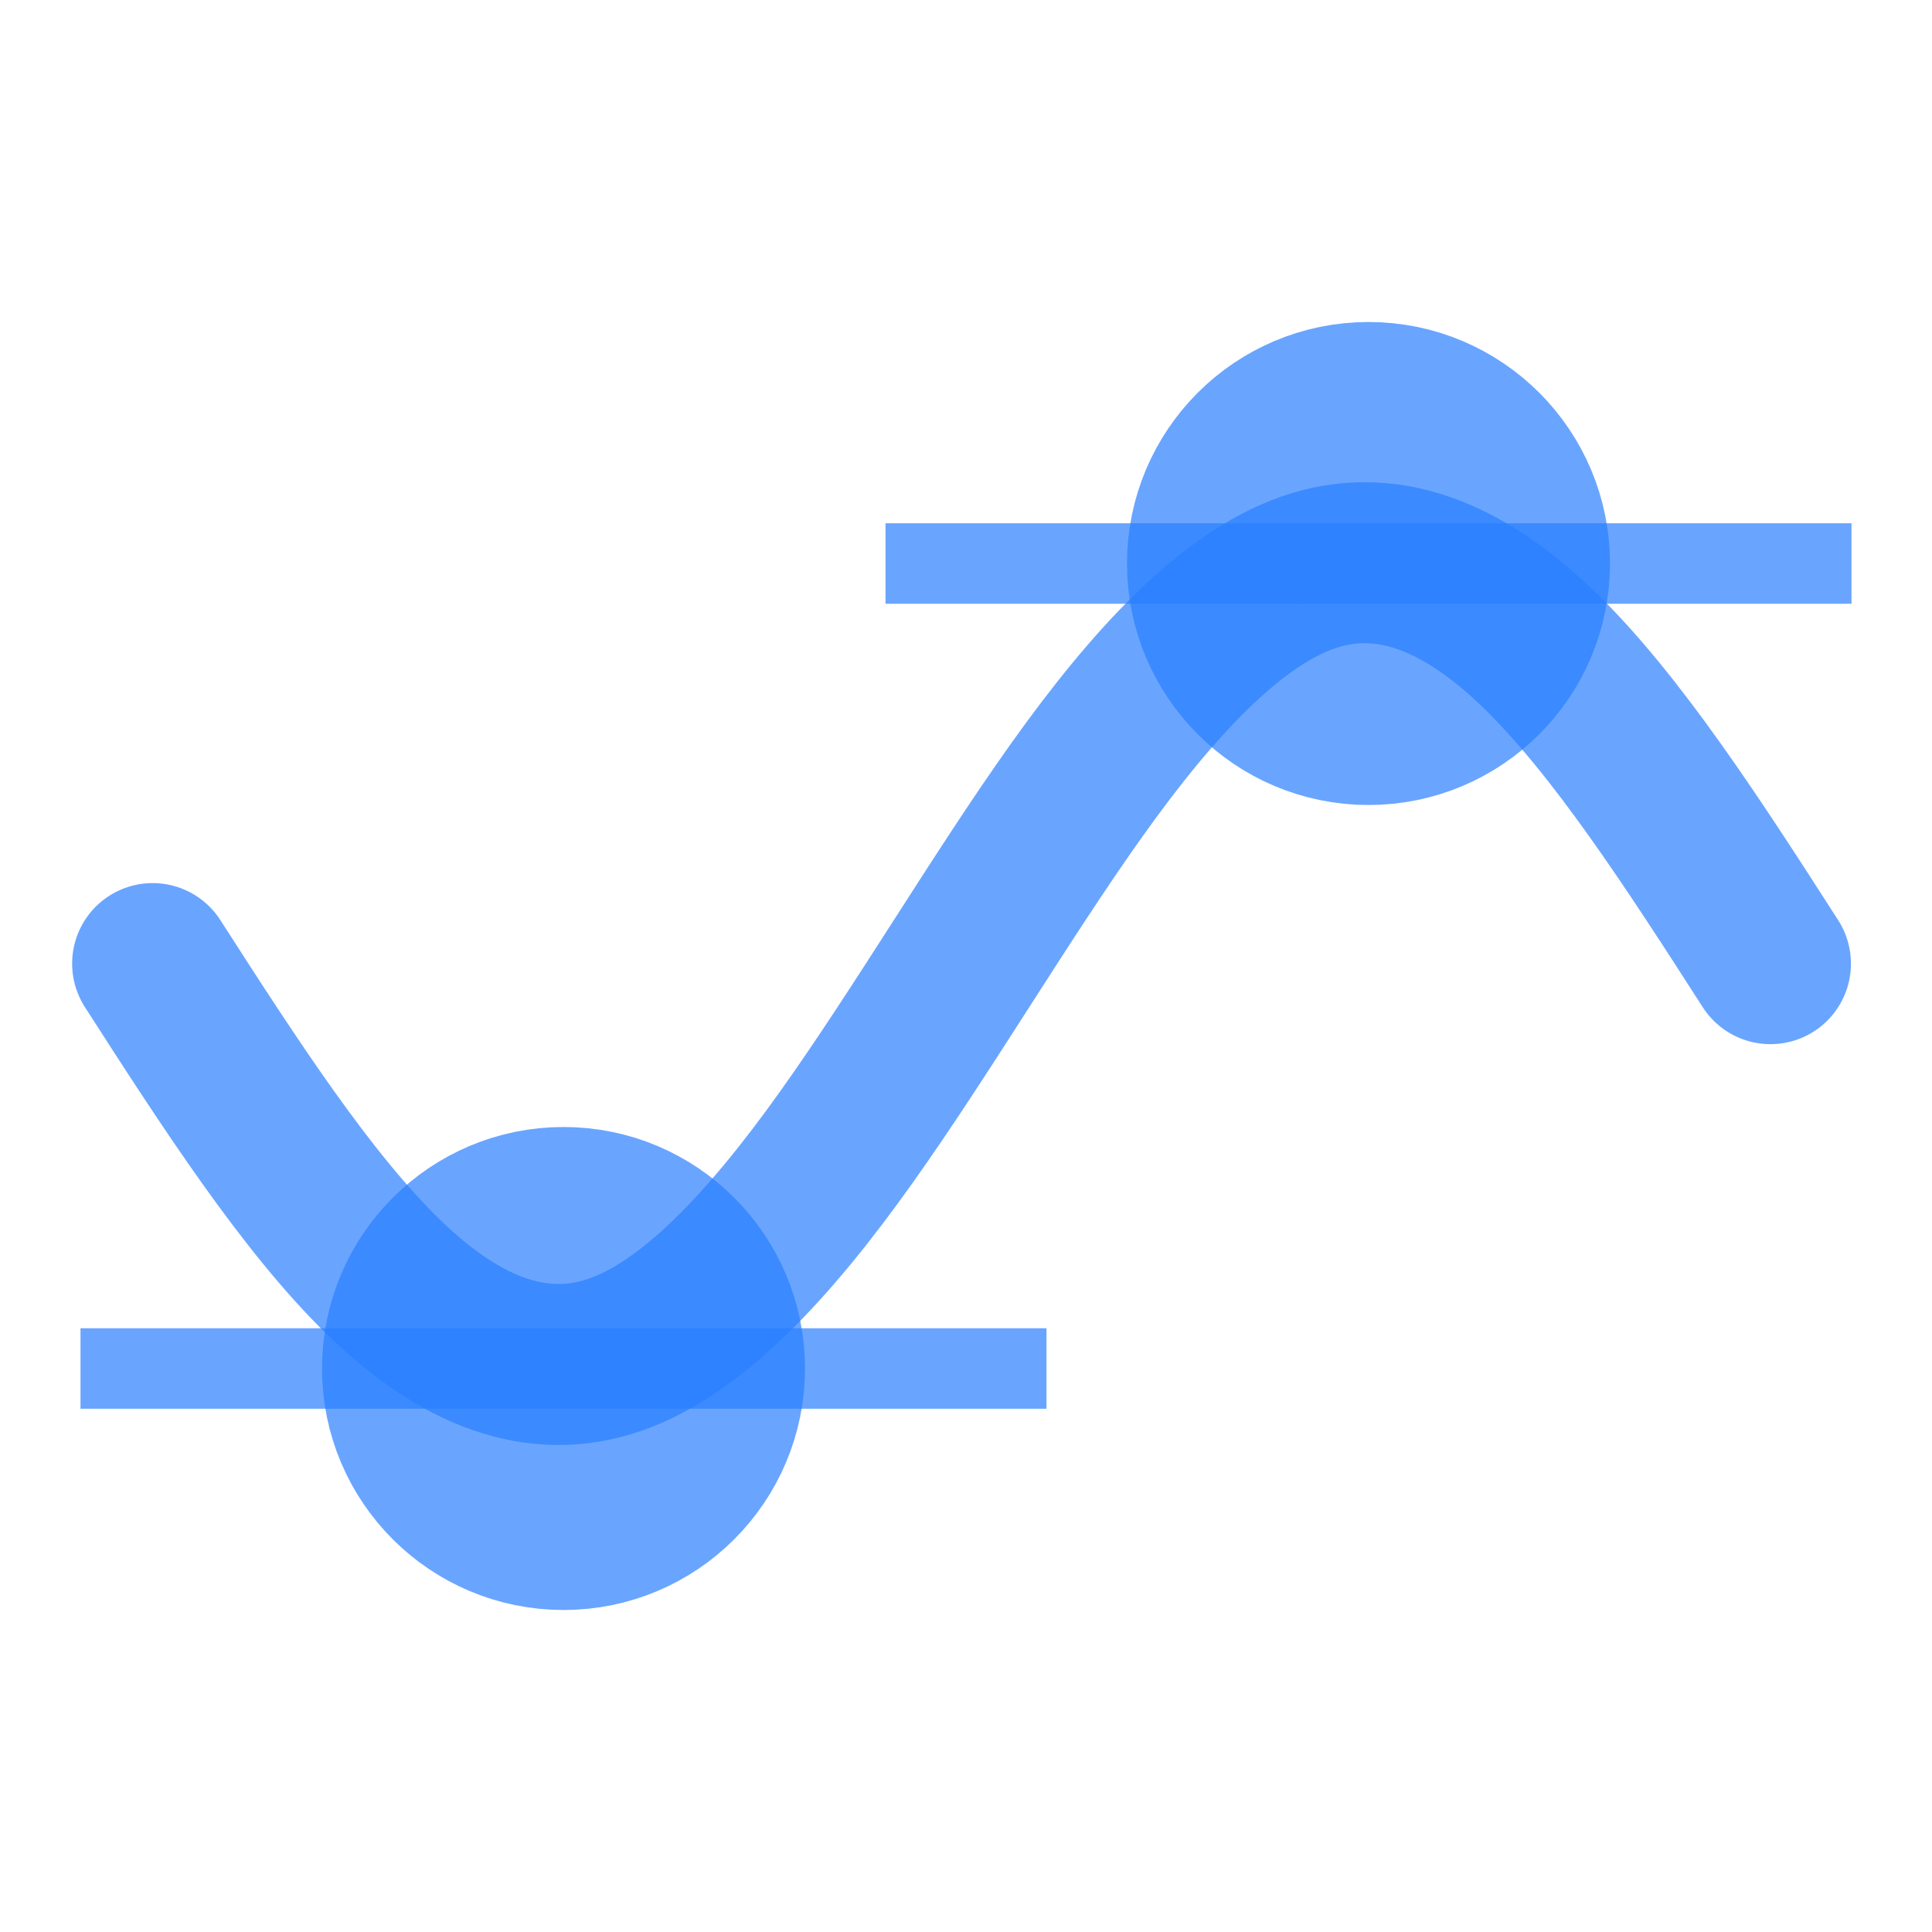
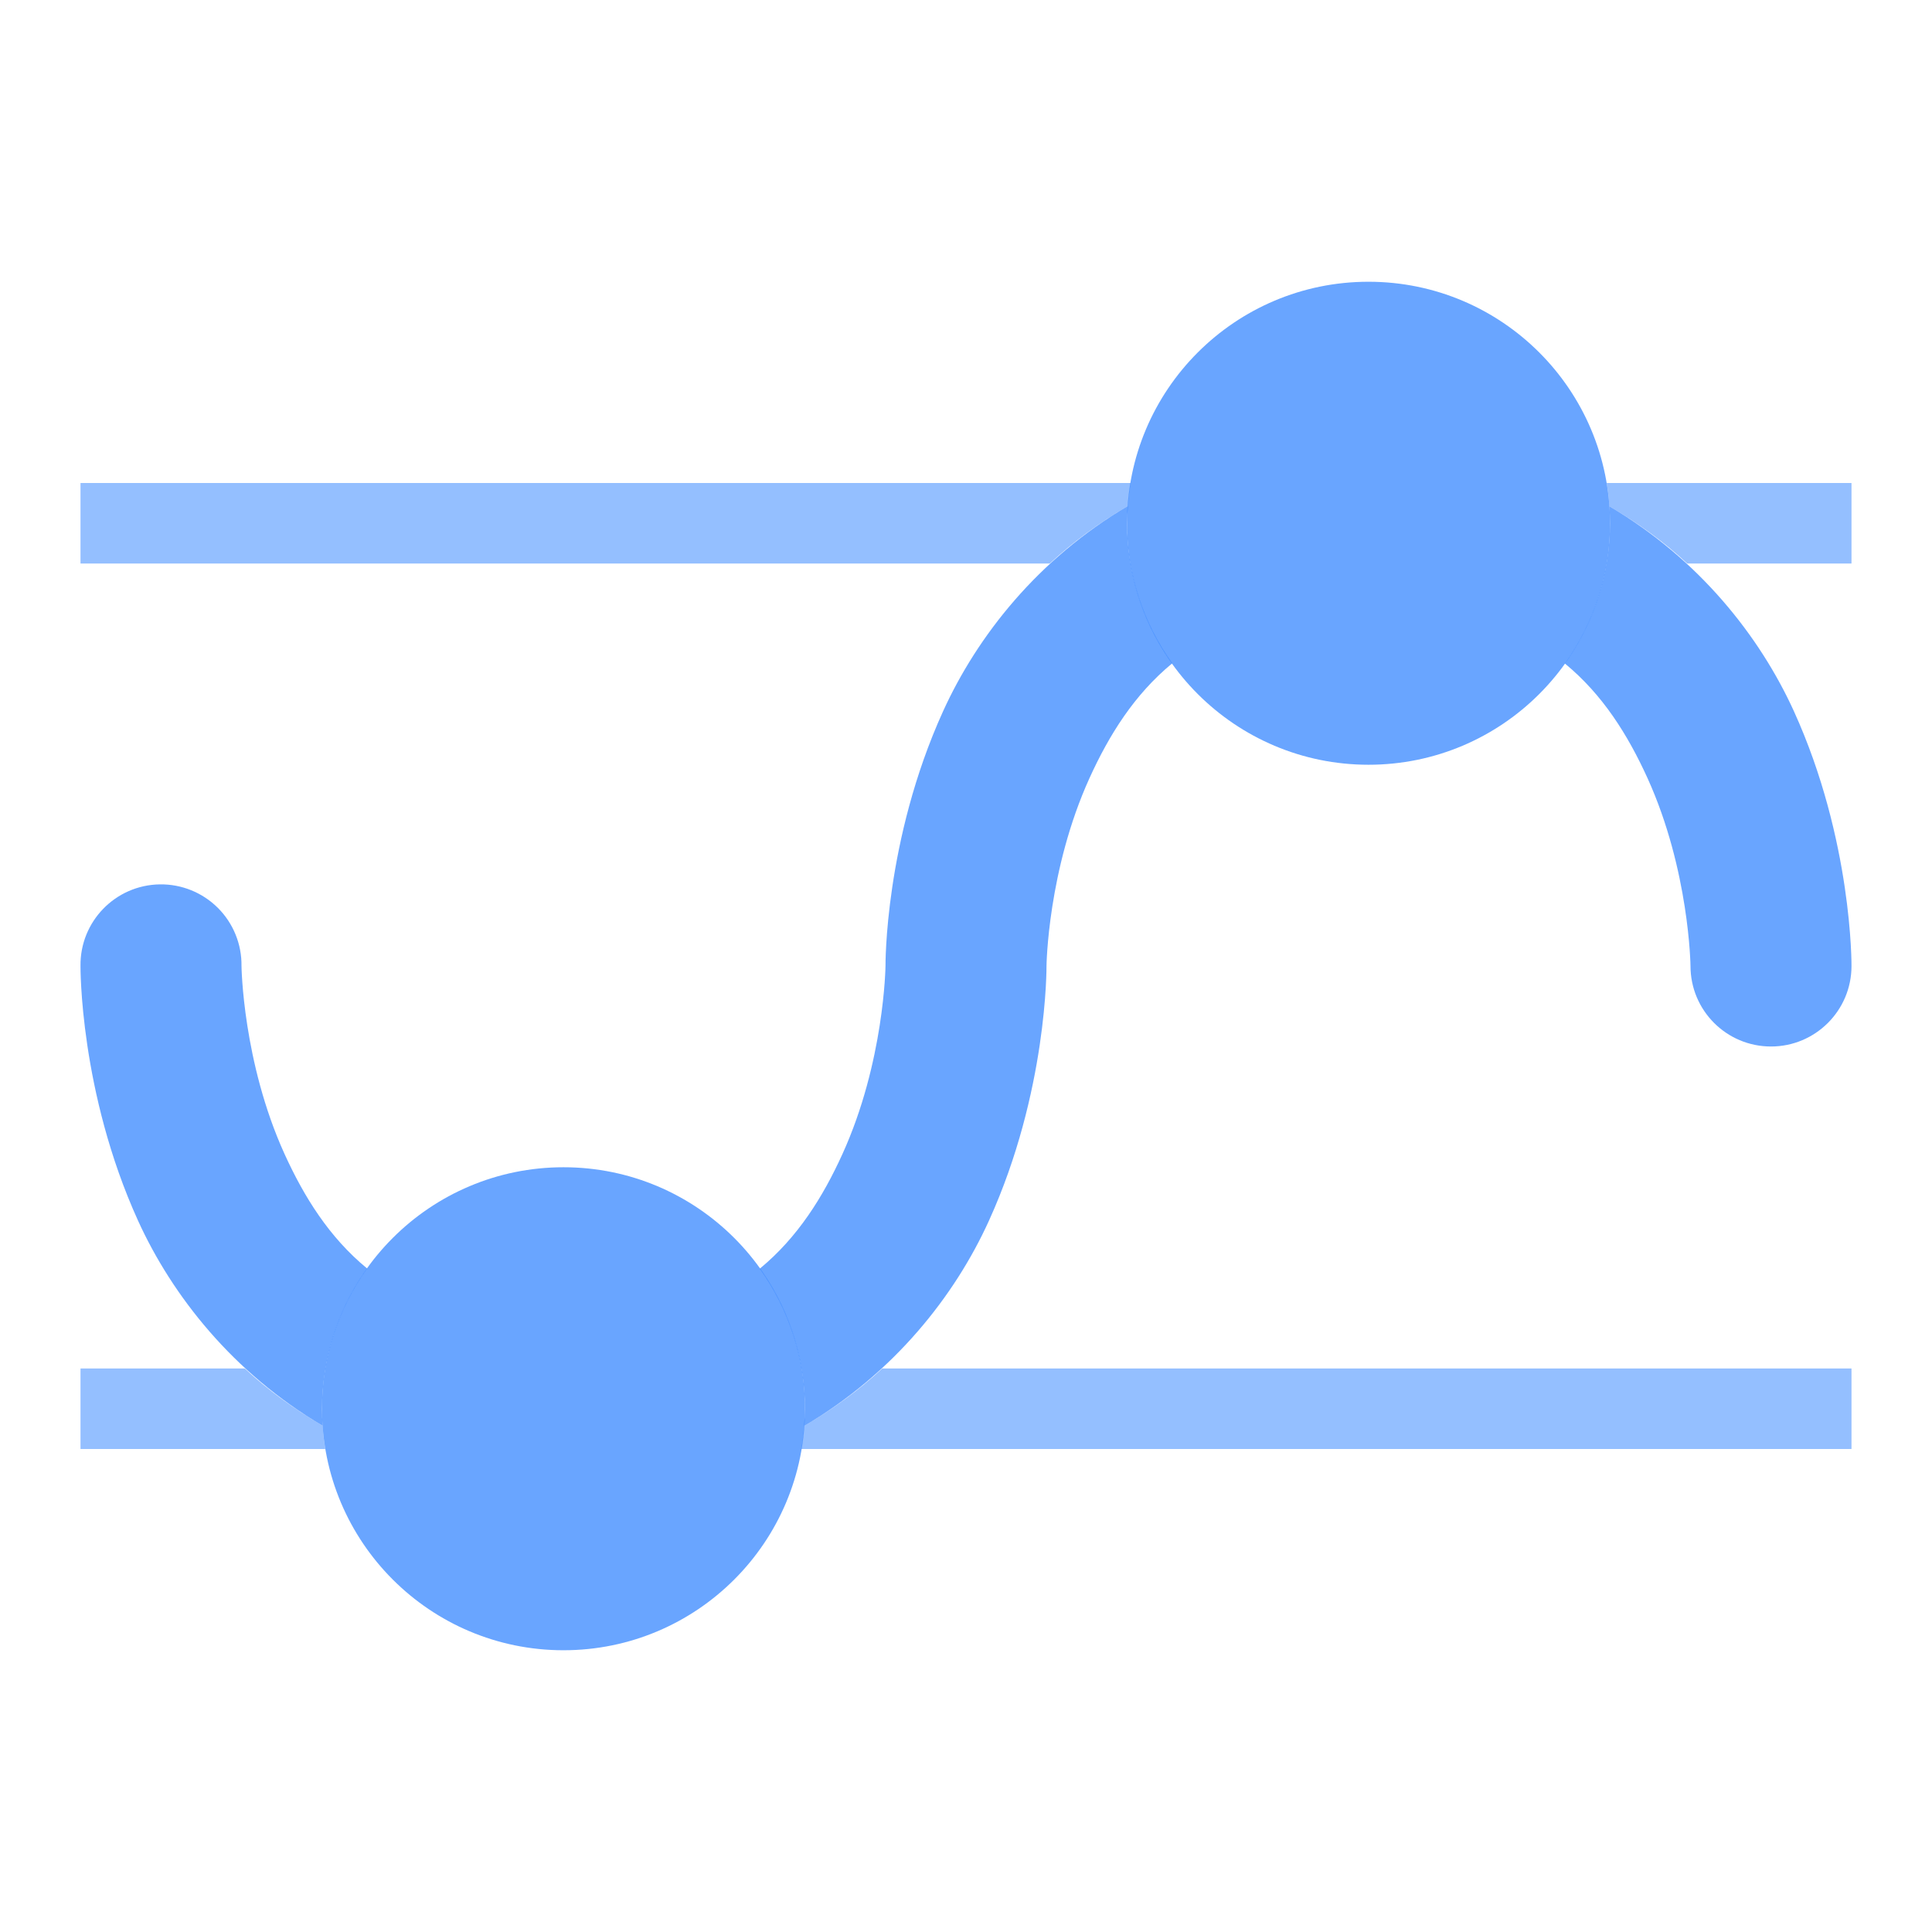
<svg xmlns="http://www.w3.org/2000/svg" width="24px" height="24px" viewBox="0 0 24 24" version="1.1" id="SVGRoot">
  <defs id="defs815" />
  <g id="layer1">
-     <path id="path15207" title="sin(x)" d="m 1.896,11.97 c 0.957,1.491 1.914,2.967 2.871,3.897 0.957,0.93 1.914,1.294 2.871,0.963 0.957,-0.331 1.914,-1.353 2.871,-2.697 0.957,-1.343 1.914,-2.981 2.871,-4.325 0.957,-1.344 1.914,-2.364 2.871,-2.697 0.957,-0.333 1.914,0.033 2.871,0.963 0.957,0.929 1.914,2.406 2.871,3.897" style="opacity:0.7;fill:none;fill-opacity:1;stroke:#2a7fff;stroke-width:2;stroke-linecap:round;stroke-linejoin:miter;stroke-miterlimit:4;stroke-dasharray:none;stroke-opacity:1;paint-order:normal" />
-     <circle style="opacity:0.7;fill:#2a7fff;fill-opacity:1;stroke:#2a7fff;stroke-width:2;stroke-linecap:butt;stroke-linejoin:miter;stroke-miterlimit:4;stroke-dasharray:none;stroke-opacity:1;paint-order:normal" id="path4884" cx="17" cy="7" r="2" />
-     <circle r="2" cy="17" cx="7" id="circle15251" style="opacity:0.7;fill:#2a7fff;fill-opacity:1;stroke:#2a7fff;stroke-width:2;stroke-linecap:butt;stroke-linejoin:miter;stroke-miterlimit:4;stroke-dasharray:none;stroke-opacity:1;paint-order:normal" />
-     <path style="opacity:0.7;fill:none;fill-rule:evenodd;stroke:#2a7fff;stroke-width:1px;stroke-linecap:butt;stroke-linejoin:miter;stroke-opacity:1" d="M 23,7 H 11" id="path15253" />
-     <path id="path15255" d="M 13,17 H 1" style="opacity:0.7;fill:none;fill-rule:evenodd;stroke:#2a7fff;stroke-width:1px;stroke-linecap:butt;stroke-linejoin:miter;stroke-opacity:1" />
+     <path style="color:#000000;font-style:normal;font-variant:normal;font-weight:normal;font-stretch:normal;font-size:medium;line-height:normal;font-family:sans-serif;font-variant-ligatures:normal;font-variant-position:normal;font-variant-caps:normal;font-variant-numeric:normal;font-variant-alternates:normal;font-feature-settings:normal;text-indent:0;text-align:start;text-decoration:none;text-decoration-line:none;text-decoration-style:solid;text-decoration-color:#000000;letter-spacing:normal;word-spacing:normal;text-transform:none;writing-mode:lr-tb;direction:ltr;text-orientation:mixed;dominant-baseline:auto;baseline-shift:baseline;text-anchor:start;white-space:normal;shape-padding:0;clip-rule:nonzero;display:inline;overflow:visible;visibility:visible;opacity:0.7;isolation:auto;mix-blend-mode:normal;color-interpolation:sRGB;color-interpolation-filters:linearRGB;solid-color:#000000;solid-opacity:1;vector-effect:none;fill:#2a7fff;fill-opacity:1;fill-rule:nonzero;stroke:none;stroke-width:2;stroke-linecap:round;stroke-linejoin:miter;stroke-miterlimit:4;stroke-dasharray:none;stroke-dashoffset:0;stroke-opacity:1;paint-order:normal;color-rendering:auto;image-rendering:auto;shape-rendering:auto;text-rendering:auto;enable-background:accumulate" d="m -9.957,7.418 c -0.518,0.518 -0.999,1.135 -1.479,1.809 -0.997,1.4 -1.952,3.039 -2.869,4.326 -0.296,0.416 -0.588,0.767 -0.873,1.086 0.562,0.436 0.975,1.058 1.119,1.777 0.481,-0.498 0.933,-1.072 1.383,-1.703 0.997,-1.4 1.954,-3.038 2.871,-4.326 C -9.503,9.963 -9.206,9.606 -8.916,9.283 -9.469,8.817 -9.85,8.163 -9.957,7.418 Z M -4.051,7.5 c -0.124,0.724 -0.513,1.354 -1.061,1.805 0.705,0.824 1.482,1.987 2.264,3.205 a 1,1 0 1 0 1.682,-1.08 C -2.085,9.997 -3.009,8.557 -4.051,7.5 Z m -18.135,3.438 a 1,1 0 0 0 -0.76,1.572 c 0.951,1.482 1.904,2.982 2.99,4.047 0.111,-0.732 0.489,-1.373 1.033,-1.834 -0.726,-0.828 -1.531,-2.029 -2.342,-3.293 A 1,1 0 0 0 -22.186,10.938 Z" id="path15207" />
+     <circle style="opacity:0.7;fill:#2a7fff;fill-opacity:1;stroke:#2a7fff;stroke-width:2;stroke-linecap:butt;stroke-linejoin:miter;stroke-miterlimit:4;stroke-dasharray:none;stroke-opacity:1;paint-order:normal" id="path4884" cx="-7" cy="7" r="2" />
+     <circle r="2" cy="17" cx="-17" id="circle15251" style="opacity:0.7;fill:#2a7fff;fill-opacity:1;stroke:#2a7fff;stroke-width:2;stroke-linecap:butt;stroke-linejoin:miter;stroke-miterlimit:4;stroke-dasharray:none;stroke-opacity:1;paint-order:normal" />
+     <path style="color:#000000;font-style:normal;font-variant:normal;font-weight:normal;font-stretch:normal;font-size:medium;line-height:normal;font-family:sans-serif;font-variant-ligatures:normal;font-variant-position:normal;font-variant-caps:normal;font-variant-numeric:normal;font-variant-alternates:normal;font-feature-settings:normal;text-indent:0;text-align:start;text-decoration:none;text-decoration-line:none;text-decoration-style:solid;text-decoration-color:#000000;letter-spacing:normal;word-spacing:normal;text-transform:none;writing-mode:lr-tb;direction:ltr;text-orientation:mixed;dominant-baseline:auto;baseline-shift:baseline;text-anchor:start;white-space:normal;shape-padding:0;clip-rule:nonzero;display:inline;overflow:visible;visibility:visible;opacity:0.5;isolation:auto;mix-blend-mode:normal;color-interpolation:sRGB;color-interpolation-filters:linearRGB;solid-color:#000000;solid-opacity:1;vector-effect:none;fill:#2a7fff;fill-opacity:1;fill-rule:evenodd;stroke:none;stroke-width:1px;stroke-linecap:butt;stroke-linejoin:miter;stroke-miterlimit:4;stroke-dasharray:none;stroke-dashoffset:0;stroke-opacity:1;color-rendering:auto;image-rendering:auto;shape-rendering:auto;text-rendering:auto;enable-background:accumulate" d="m -23,6.5 v 1 H -9.949 C -9.977,7.337 -10,7.171 -10,7 -10,6.829 -9.977,6.663 -9.949,6.5 Z m 18.949,0 C -4.023,6.663 -4,6.829 -4,7 -4,7.171 -4.023,7.337 -4.051,7.5 H -1 v -1 z" id="path15253" />
+     <path style="color:#000000;font-style:normal;font-variant:normal;font-weight:normal;font-stretch:normal;font-size:medium;line-height:normal;font-family:sans-serif;font-variant-ligatures:normal;font-variant-position:normal;font-variant-caps:normal;font-variant-numeric:normal;font-variant-alternates:normal;font-feature-settings:normal;text-indent:0;text-align:start;text-decoration:none;text-decoration-line:none;text-decoration-style:solid;text-decoration-color:#000000;letter-spacing:normal;word-spacing:normal;text-transform:none;writing-mode:lr-tb;direction:ltr;text-orientation:mixed;dominant-baseline:auto;baseline-shift:baseline;text-anchor:start;white-space:normal;shape-padding:0;clip-rule:nonzero;display:inline;overflow:visible;visibility:visible;opacity:0.5;isolation:auto;mix-blend-mode:normal;color-interpolation:sRGB;color-interpolation-filters:linearRGB;solid-color:#000000;solid-opacity:1;vector-effect:none;fill:#2a7fff;fill-opacity:1;fill-rule:evenodd;stroke:none;stroke-width:1px;stroke-linecap:butt;stroke-linejoin:miter;stroke-miterlimit:4;stroke-dasharray:none;stroke-dashoffset:0;stroke-opacity:1;color-rendering:auto;image-rendering:auto;shape-rendering:auto;text-rendering:auto;enable-background:accumulate" d="m -23,16.5 v 1 h 3.051 C -19.977,17.337 -20,17.171 -20,17 c 0,-0.171 0.023,-0.337 0.051,-0.5 z m 8.949,0 C -14.023,16.663 -14,16.829 -14,17 c 0,0.171 -0.023,0.337 -0.051,0.5 H -1 v -1 z" id="path15255" />
+     <path style="opacity:0.7;fill:#2a7fff;fill-opacity:1;fill-rule:nonzero;stroke:none;stroke-width:2;stroke-linecap:butt;stroke-linejoin:miter;stroke-miterlimit:4;stroke-dasharray:none;stroke-dashoffset:2.003;stroke-opacity:1;paint-order:normal" d="m 10,17.5 a 3,3 0 0 1 -3,3 3,3 0 0 1 -3,-3 3,3 0 0 1 3,-3 3,3 0 0 1 3,3 z" id="path902" />
+     <path style="opacity:0.5;fill:#2a7fff;fill-opacity:1;fill-rule:nonzero;stroke:none;stroke-width:2;stroke-linecap:butt;stroke-linejoin:miter;stroke-miterlimit:4;stroke-dasharray:none;stroke-dashoffset:2.003;stroke-opacity:1;paint-order:normal" d="M 1 17 L 1 18 L 4.041 18 A 3 3 0 0 1 4.008 17.711 C 3.65 17.501 3.324 17.264 3.041 17 L 1 17 z M 10.959 17 C 10.674 17.265 10.348 17.504 9.988 17.715 A 3 3 0 0 1 9.953 18 L 23 18 L 23 17 L 10.959 17 z " id="rect940" />
+     <path id="path942" d="m 42,12 c 0,0 0,5.5 5,5.5 5,0 5,-5.5 5,-5.5 0,0 0,-5.5 5,-5.5 5,0 5,5.5 5,5.5" style="opacity:0.5;fill:none;fill-opacity:1;fill-rule:nonzero;stroke:#2a7fff;stroke-width:2;stroke-linecap:butt;stroke-linejoin:miter;stroke-miterlimit:4;stroke-dasharray:none;stroke-dashoffset:2.003;stroke-opacity:1;paint-order:normal" />
+     <circle r="3" cy="6.5" cx="57" id="circle944" style="opacity:0.5;fill:#2a7fff;fill-opacity:1;fill-rule:nonzero;stroke:none;stroke-width:2;stroke-linecap:butt;stroke-linejoin:miter;stroke-miterlimit:4;stroke-dasharray:none;stroke-dashoffset:2.003;stroke-opacity:1;paint-order:normal" />
+     <circle r="3" cy="17.5" cx="47" id="circle946" style="opacity:0.5;fill:#2a7fff;fill-opacity:1;fill-rule:nonzero;stroke:none;stroke-width:2;stroke-linecap:butt;stroke-linejoin:miter;stroke-miterlimit:4;stroke-dasharray:none;stroke-dashoffset:2.003;stroke-opacity:1;paint-order:normal" />
+     <rect y="6" x="41" height="1" width="22" id="rect948" style="opacity:0.3;fill:#2a7fff;fill-opacity:1;fill-rule:nonzero;stroke:none;stroke-width:2;stroke-linecap:butt;stroke-linejoin:miter;stroke-miterlimit:4;stroke-dasharray:none;stroke-dashoffset:2.003;stroke-opacity:1;paint-order:normal" />
+     <rect y="17" x="41" height="1" width="22" id="rect950" style="opacity:0.3;fill:#2a7fff;fill-opacity:1;fill-rule:nonzero;stroke:none;stroke-width:2;stroke-linecap:butt;stroke-linejoin:miter;stroke-miterlimit:4;stroke-dasharray:none;stroke-dashoffset:2.003;stroke-opacity:1;paint-order:normal" />
+     <path style="opacity:0.5;fill:#2a7fff;fill-opacity:1;fill-rule:nonzero;stroke:none;stroke-width:2;stroke-linecap:butt;stroke-linejoin:miter;stroke-miterlimit:4;stroke-dasharray:none;stroke-dashoffset:2.003;stroke-opacity:1;paint-order:normal" d="M 1 6 L 1 7 L 13.041 7 C 13.326 6.735 13.652 6.496 14.012 6.285 A 3 3 0 0 1 14.047 6 L 1 6 z M 19.959 6 A 3 3 0 0 1 19.992 6.289 C 20.35 6.499 20.676 6.736 20.959 7 L 23 7 L 23 6 L 19.959 6 z " id="rect938" />
+     <path style="opacity:0.7;fill:#2a7fff;fill-opacity:1;fill-rule:nonzero;stroke:none;stroke-width:2;stroke-linecap:butt;stroke-linejoin:miter;stroke-miterlimit:4;stroke-dasharray:none;stroke-dashoffset:2.003;stroke-opacity:1;paint-order:normal" d="m 20,6.5 a 3,3 0 0 1 -3,3 3,3 0 0 1 -3,-3 3,3 0 0 1 3,-3 3,3 0 0 1 3,3 z" id="path900" />
+     <path style="color:#000000;font-style:normal;font-variant:normal;font-weight:normal;font-stretch:normal;font-size:medium;line-height:normal;font-family:sans-serif;font-variant-ligatures:normal;font-variant-position:normal;font-variant-caps:normal;font-variant-numeric:normal;font-variant-alternates:normal;font-feature-settings:normal;text-indent:0;text-align:start;text-decoration:none;text-decoration-line:none;text-decoration-style:solid;text-decoration-color:#000000;letter-spacing:normal;word-spacing:normal;text-transform:none;writing-mode:lr-tb;direction:ltr;text-orientation:mixed;dominant-baseline:auto;baseline-shift:baseline;text-anchor:start;white-space:normal;shape-padding:0;clip-rule:nonzero;display:inline;overflow:visible;visibility:visible;opacity:0.7;isolation:auto;mix-blend-mode:normal;color-interpolation:sRGB;color-interpolation-filters:linearRGB;solid-color:#000000;solid-opacity:1;vector-effect:none;fill:#2a7fff;fill-opacity:1;fill-rule:nonzero;stroke:none;stroke-width:2;stroke-linecap:round;stroke-linejoin:miter;stroke-miterlimit:4;stroke-dasharray:none;stroke-dashoffset:2.003;stroke-opacity:1;paint-order:normal;color-rendering:auto;image-rendering:auto;shape-rendering:auto;text-rendering:auto;enable-background:accumulate" d="M 14.012 6.285 C 12.897 6.939 12.138 7.904 11.715 8.836 C 10.986 10.44 11 12 11 12 C 11 12 10.986 13.19 10.465 14.336 C 10.222 14.87 9.91 15.371 9.438 15.76 A 3 3 0 0 1 10 17.5 A 3 3 0 0 1 9.988 17.715 C 11.103 17.061 11.862 16.096 12.285 15.164 C 13.014 13.56 13 12 13 12 C 13 12 13.014 10.81 13.535 9.664 C 13.778 9.13 14.09 8.629 14.562 8.24 A 3 3 0 0 1 14 6.5 A 3 3 0 0 1 14.012 6.285 z M 19.992 6.289 A 3 3 0 0 1 20 6.5 A 3 3 0 0 1 19.439 8.242 C 19.911 8.63 20.222 9.131 20.465 9.664 C 20.986 10.81 21 12 21 12 A 1 1 0 1 0 23 12 C 23 12 23.014 10.44 22.285 8.836 C 21.862 7.906 21.104 6.943 19.992 6.289 z M 1.984 10.986 A 1 1 0 0 0 1 12 C 1 12 0.986 13.56 1.715 15.164 C 2.138 16.094 2.896 17.057 4.008 17.711 A 3 3 0 0 1 4 17.5 A 3 3 0 0 1 4.561 15.758 C 4.089 15.37 3.778 14.869 3.535 14.336 C 3.014 13.19 3 12 3 12 A 1 1 0 0 0 1.984 10.986 z " id="path1020" />
  </g>
</svg>
